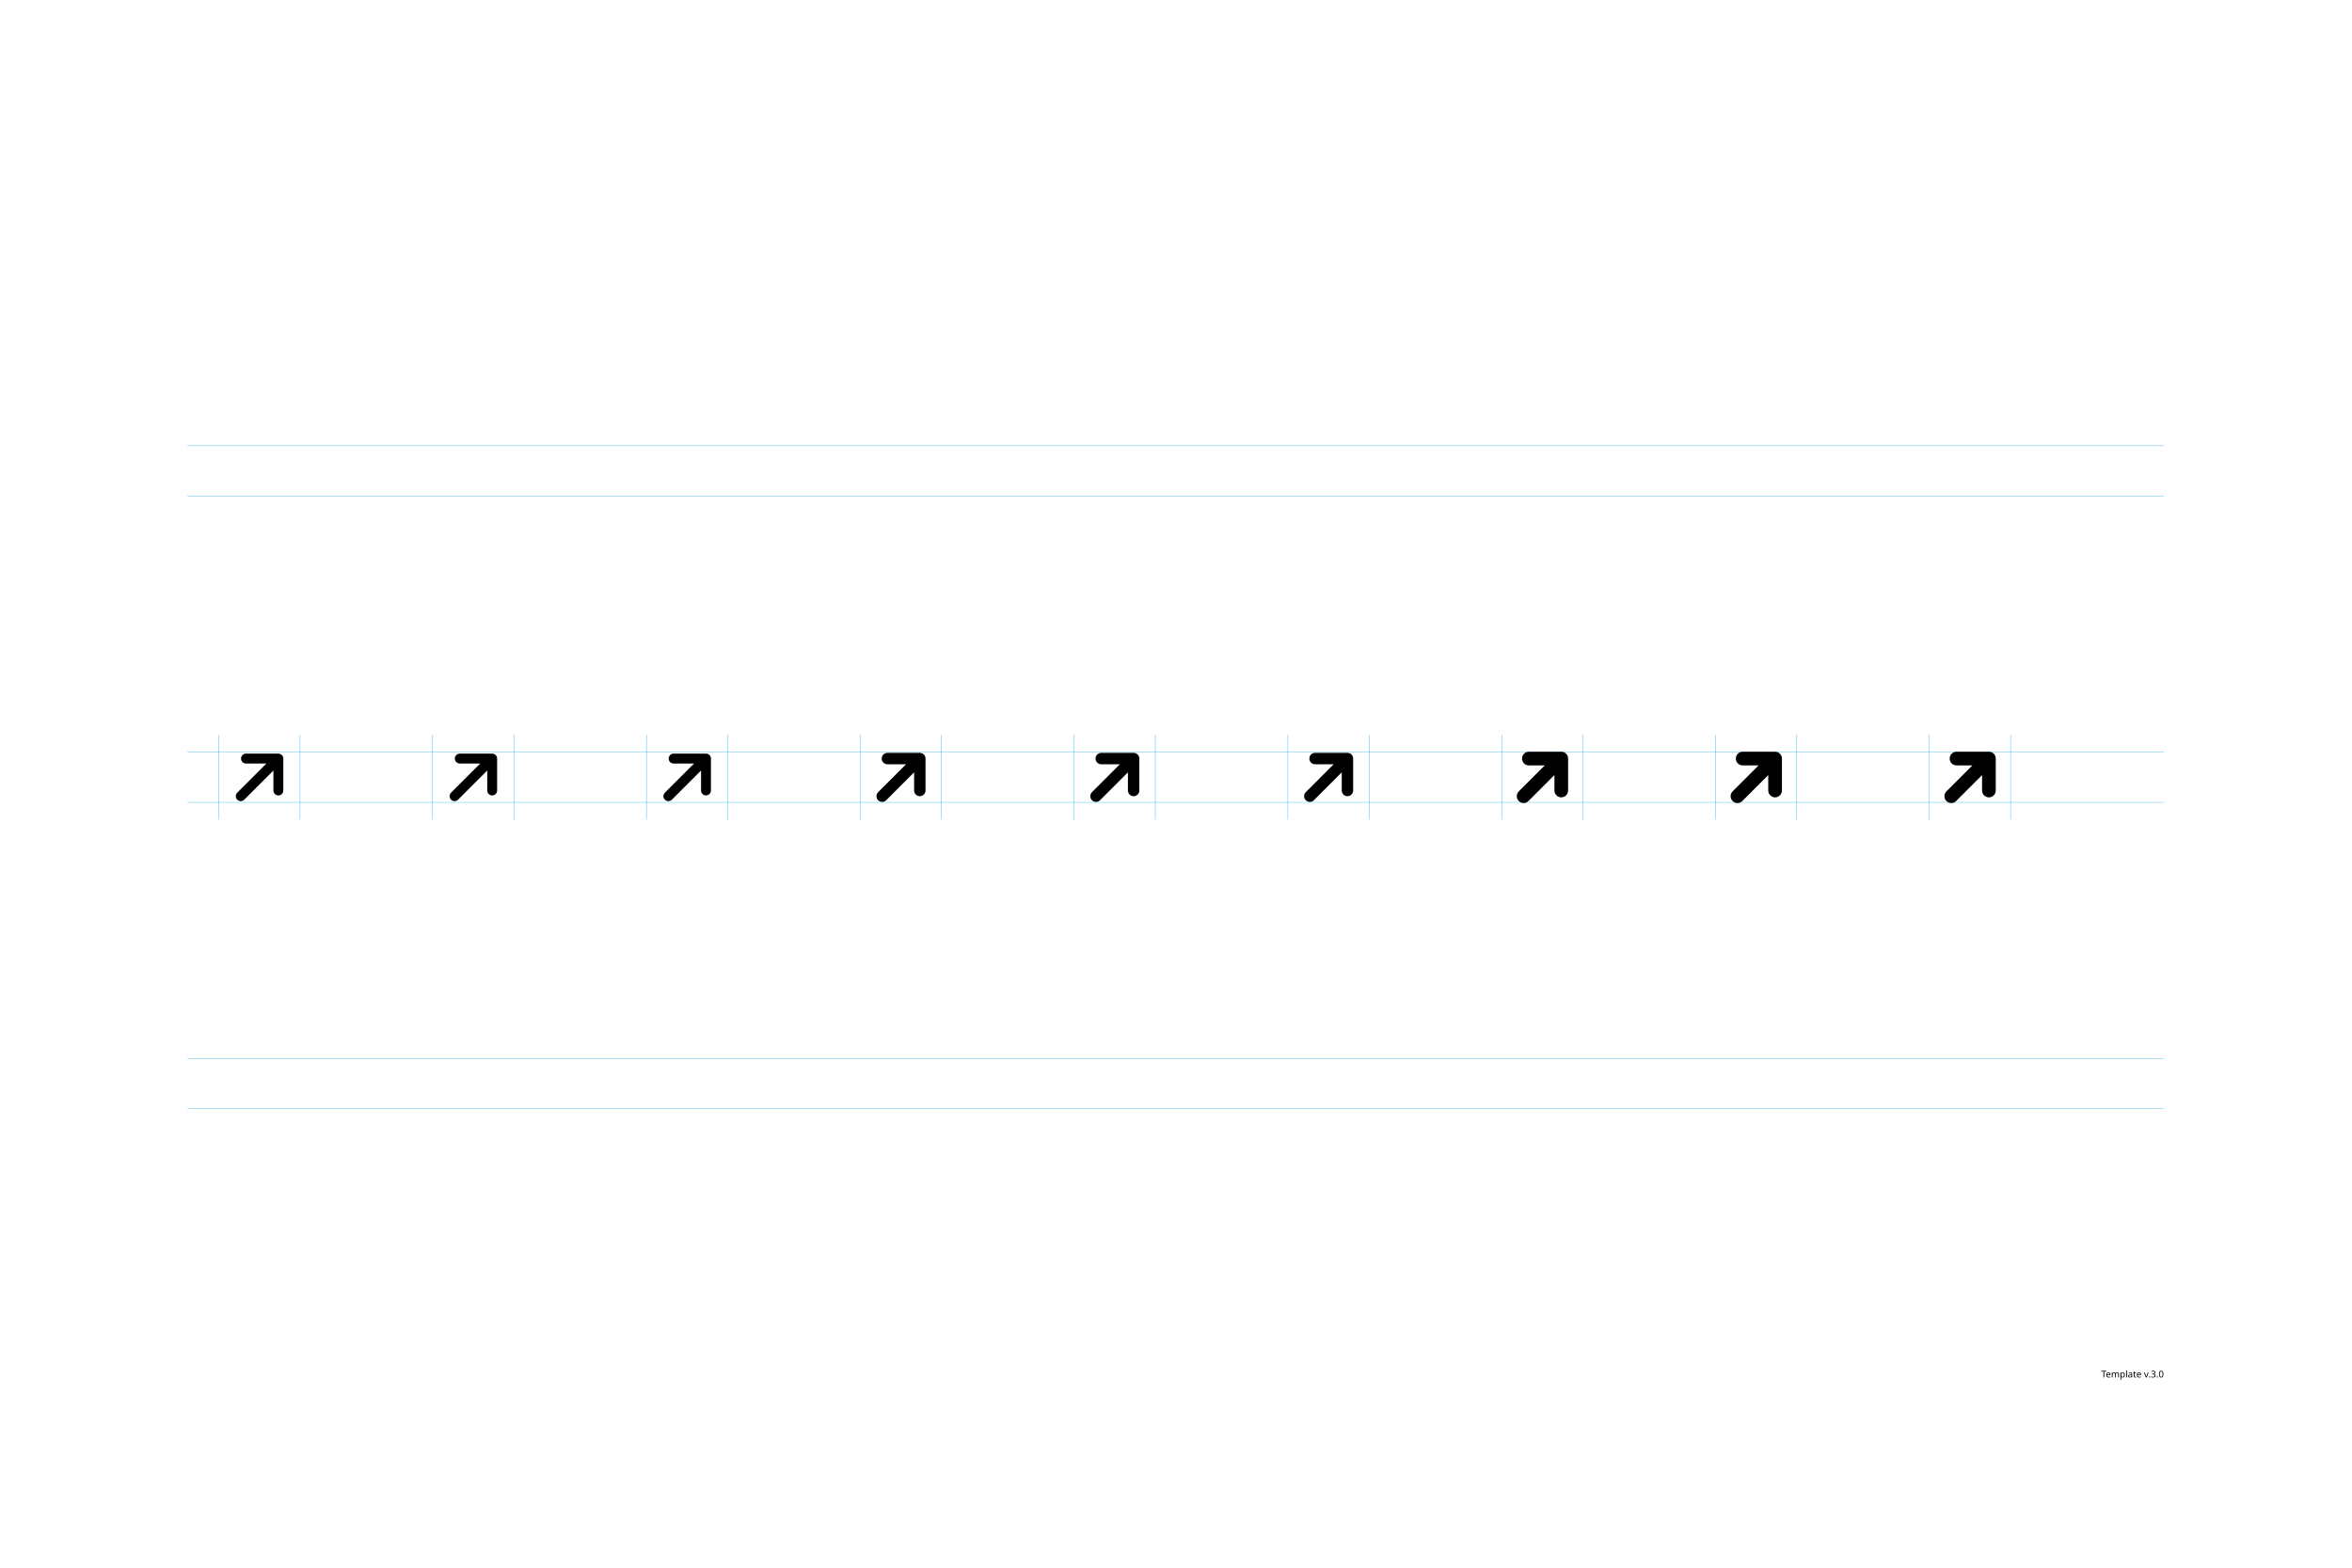
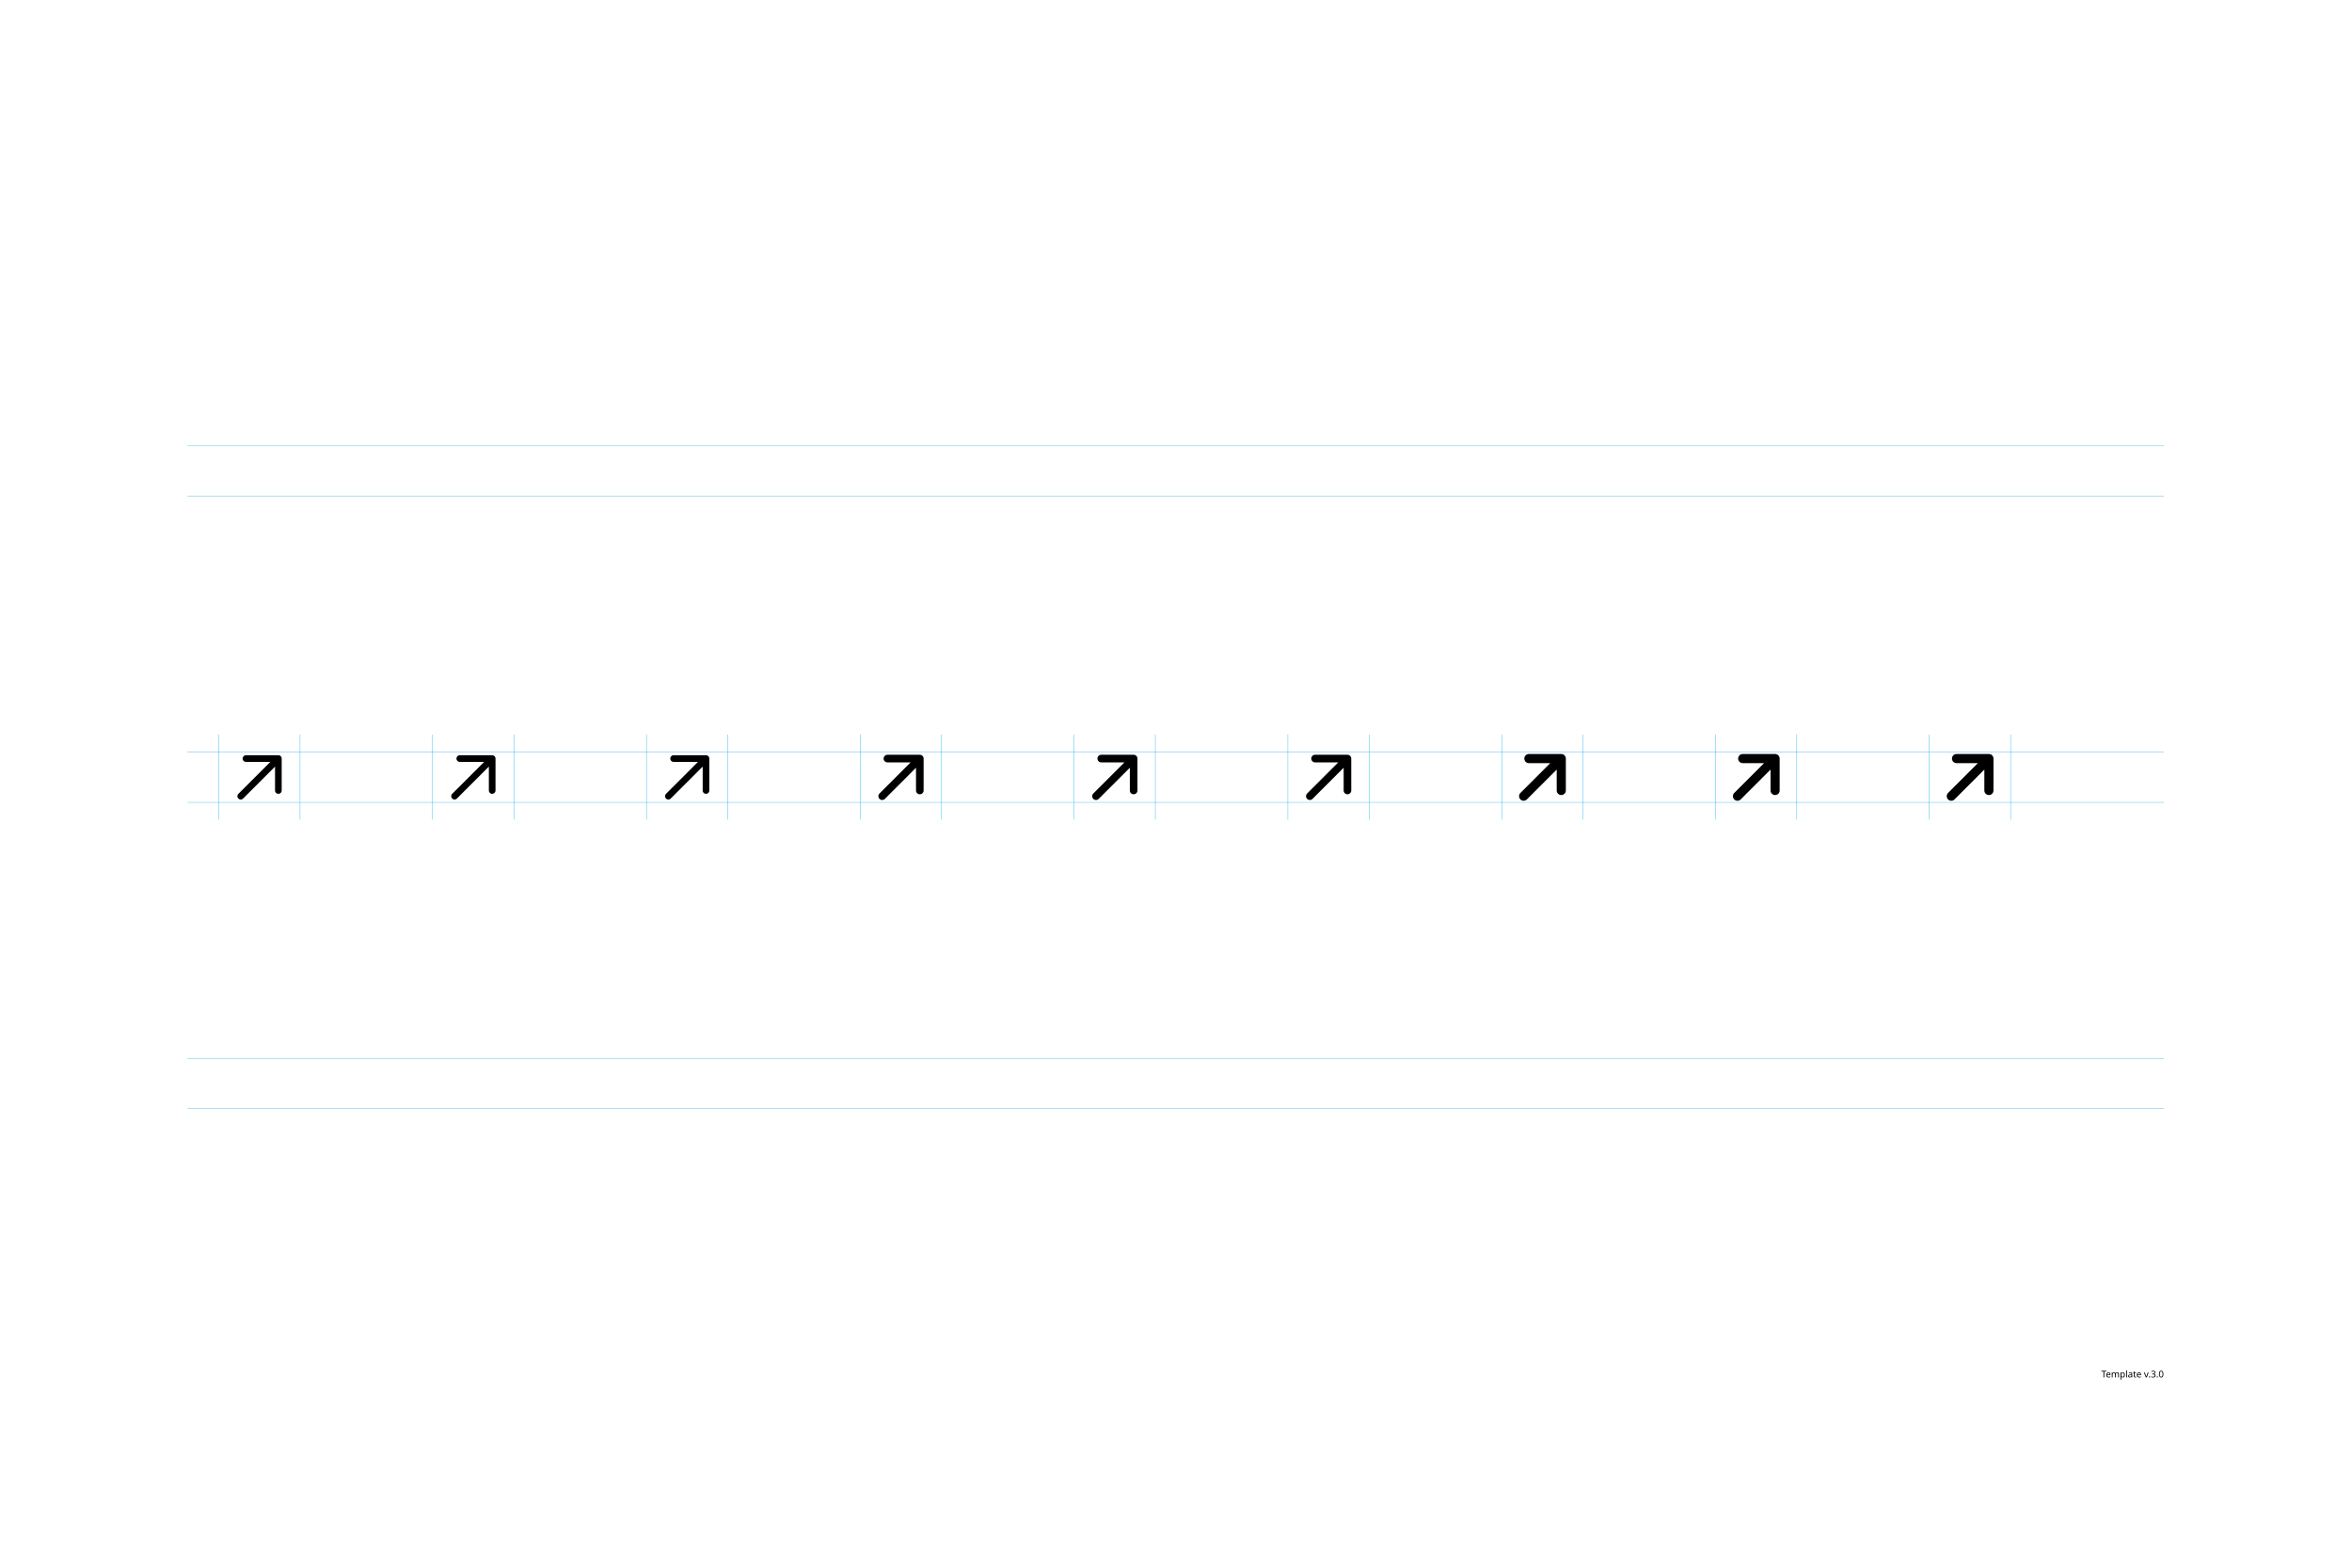
<svg xmlns="http://www.w3.org/2000/svg" version="1.1" width="3300" height="2200">
  <g id="Notes">
    <text id="template-version" style="stroke:none;fill:black;font-family:sans-serif;font-size:13;text-anchor:end;" transform="matrix(1 0 0 1 3036 1933)">Template v.3.0</text>
  </g>
  <g id="Guides">
    <line id="Baseline-S" style="fill:none;stroke:#27AAE1;stroke-width:0.5;" x1="263" x2="3036" y1="696" y2="696" />
    <line id="Capline-S" style="fill:none;stroke:#27AAE1;stroke-width:0.5;" x1="263" x2="3036" y1="625.541" y2="625.541" />
    <line id="Baseline-M" style="fill:none;stroke:#27AAE1;stroke-width:0.5;" x1="263" x2="3036" y1="1126" y2="1126" />
    <line id="Capline-M" style="fill:none;stroke:#27AAE1;stroke-width:0.5;" x1="263" x2="3036" y1="1055.54" y2="1055.54" />
    <line id="Baseline-L" style="fill:none;stroke:#27AAE1;stroke-width:0.5;" x1="263" x2="3036" y1="1556" y2="1556" />
    <line id="Capline-L" style="fill:none;stroke:#27AAE1;stroke-width:0.5;" x1="263" x2="3036" y1="1485.54" y2="1485.54" />
    <line id="left-margin-Ultralight-M" style="fill:none;stroke:#00AEEF;stroke-width:0.5;" x1="307.000" x2="307.000" y1="1030.79" y2="1150.12" />
    <line id="right-margin-Ultralight-M" style="fill:none;stroke:#00AEEF;stroke-width:0.5;" x1="421.000" x2="421.000" y1="1030.79" y2="1150.12" />
    <line id="left-margin-Thin-M" style="fill:none;stroke:#00AEEF;stroke-width:0.5;" x1="607.000" x2="607.000" y1="1030.79" y2="1150.12" />
    <line id="right-margin-Thin-M" style="fill:none;stroke:#00AEEF;stroke-width:0.5;" x1="721.000" x2="721.000" y1="1030.79" y2="1150.12" />
    <line id="left-margin-Light-M" style="fill:none;stroke:#00AEEF;stroke-width:0.5;" x1="907.000" x2="907.000" y1="1030.79" y2="1150.12" />
    <line id="right-margin-Light-M" style="fill:none;stroke:#00AEEF;stroke-width:0.5;" x1="1021.000" x2="1021.000" y1="1030.79" y2="1150.12" />
    <line id="left-margin-Regular-M" style="fill:none;stroke:#00AEEF;stroke-width:0.5;" x1="1207.000" x2="1207.000" y1="1030.79" y2="1150.12" />
    <line id="right-margin-Regular-M" style="fill:none;stroke:#00AEEF;stroke-width:0.5;" x1="1321.000" x2="1321.000" y1="1030.79" y2="1150.12" />
    <line id="left-margin-Medium-M" style="fill:none;stroke:#00AEEF;stroke-width:0.5;" x1="1507.000" x2="1507.000" y1="1030.79" y2="1150.12" />
    <line id="right-margin-Medium-M" style="fill:none;stroke:#00AEEF;stroke-width:0.5;" x1="1621.000" x2="1621.000" y1="1030.79" y2="1150.12" />
    <line id="left-margin-Semibold-M" style="fill:none;stroke:#00AEEF;stroke-width:0.5;" x1="1807.000" x2="1807.000" y1="1030.79" y2="1150.12" />
    <line id="right-margin-Semibold-M" style="fill:none;stroke:#00AEEF;stroke-width:0.5;" x1="1921.000" x2="1921.000" y1="1030.79" y2="1150.12" />
    <line id="left-margin-Bold-M" style="fill:none;stroke:#00AEEF;stroke-width:0.5;" x1="2107.000" x2="2107.000" y1="1030.79" y2="1150.12" />
    <line id="right-margin-Bold-M" style="fill:none;stroke:#00AEEF;stroke-width:0.5;" x1="2221.000" x2="2221.000" y1="1030.79" y2="1150.12" />
    <line id="left-margin-Heavy-M" style="fill:none;stroke:#00AEEF;stroke-width:0.5;" x1="2407.000" x2="2407.000" y1="1030.79" y2="1150.12" />
    <line id="right-margin-Heavy-M" style="fill:none;stroke:#00AEEF;stroke-width:0.5;" x1="2521.000" x2="2521.000" y1="1030.79" y2="1150.12" />
    <line id="left-margin-Black-M" style="fill:none;stroke:#00AEEF;stroke-width:0.5;" x1="2707.000" x2="2707.000" y1="1030.79" y2="1150.12" />
    <line id="right-margin-Black-M" style="fill:none;stroke:#00AEEF;stroke-width:0.5;" x1="2821.000" x2="2821.000" y1="1030.79" y2="1150.12" />
  </g>
  <g id="Symbols">
    <g id="Ultralight-M" transform="matrix(5.333333 0 0 5.333333 300.000 1026.770)">
-       <path d="M16.98 15.481L16.98 7.08L8.458 7.08M16.98 7.08L7.081 16.98" fill="none" stroke="#000" stroke-width="2.6" stroke-linecap="round" stroke-linejoin="round" />
+       <path d="M16.98 15.481L16.98 7.08L8.458 7.08M16.98 7.08L7.081 16.98" fill="none" stroke="#000" stroke-width="1.75" stroke-linecap="round" stroke-linejoin="round" />
    </g>
    <g id="Thin-M" transform="matrix(5.333333 0 0 5.333333 600.000 1026.770)">
-       <path d="M16.98 15.481L16.98 7.08L8.458 7.08M16.98 7.08L7.081 16.98" fill="none" stroke="#000" stroke-width="2.6" stroke-linecap="round" stroke-linejoin="round" />
+       <path d="M16.98 15.481L16.98 7.08L8.458 7.08M16.98 7.08L7.081 16.98" fill="none" stroke="#000" stroke-width="1.75" stroke-linecap="round" stroke-linejoin="round" />
    </g>
    <g id="Light-M" transform="matrix(5.333333 0 0 5.333333 900.000 1026.770)">
-       <path d="M16.98 15.481L16.98 7.08L8.458 7.08M16.98 7.08L7.081 16.98" fill="none" stroke="#000" stroke-width="2.6" stroke-linecap="round" stroke-linejoin="round" />
+       <path d="M16.98 15.481L16.98 7.08L8.458 7.08M16.98 7.08L7.081 16.98" fill="none" stroke="#000" stroke-width="1.75" stroke-linecap="round" stroke-linejoin="round" />
    </g>
    <g id="Regular-M" transform="matrix(5.333333 0 0 5.333333 1200.000 1026.770)">
-       <path d="M16.98 15.481L16.98 7.08L8.458 7.08M16.98 7.08L7.081 16.98" fill="none" stroke="#000" stroke-width="3.0" stroke-linecap="round" stroke-linejoin="round" />
+       <path d="M16.98 15.481L16.98 7.08L8.458 7.08M16.98 7.08L7.081 16.98" fill="none" stroke="#000" stroke-width="2.0" stroke-linecap="round" stroke-linejoin="round" />
    </g>
    <g id="Medium-M" transform="matrix(5.333333 0 0 5.333333 1500.000 1026.770)">
-       <path d="M16.98 15.481L16.98 7.08L8.458 7.08M16.98 7.08L7.081 16.98" fill="none" stroke="#000" stroke-width="3.0" stroke-linecap="round" stroke-linejoin="round" />
+       <path d="M16.98 15.481L16.98 7.08L8.458 7.08M16.98 7.08L7.081 16.98" fill="none" stroke="#000" stroke-width="2.0" stroke-linecap="round" stroke-linejoin="round" />
    </g>
    <g id="Semibold-M" transform="matrix(5.333333 0 0 5.333333 1800.000 1026.770)">
-       <path d="M16.98 15.481L16.98 7.08L8.458 7.08M16.98 7.08L7.081 16.98" fill="none" stroke="#000" stroke-width="3.0" stroke-linecap="round" stroke-linejoin="round" />
+       <path d="M16.98 15.481L16.98 7.08L8.458 7.08M16.98 7.08L7.081 16.98" fill="none" stroke="#000" stroke-width="2.0" stroke-linecap="round" stroke-linejoin="round" />
    </g>
    <g id="Bold-M" transform="matrix(5.333333 0 0 5.333333 2100.000 1026.770)">
-       <path d="M16.98 15.481L16.98 7.08L8.458 7.08M16.98 7.08L7.081 16.98" fill="none" stroke="#000" stroke-width="3.6" stroke-linecap="round" stroke-linejoin="round" />
+       <path d="M16.98 15.481L16.98 7.08L8.458 7.08M16.98 7.08L7.081 16.98" fill="none" stroke="#000" stroke-width="2.4" stroke-linecap="round" stroke-linejoin="round" />
    </g>
    <g id="Heavy-M" transform="matrix(5.333333 0 0 5.333333 2400.000 1026.770)">
-       <path d="M16.98 15.481L16.98 7.08L8.458 7.08M16.98 7.08L7.081 16.98" fill="none" stroke="#000" stroke-width="3.6" stroke-linecap="round" stroke-linejoin="round" />
+       <path d="M16.98 15.481L16.98 7.08L8.458 7.08M16.98 7.08L7.081 16.98" fill="none" stroke="#000" stroke-width="2.4" stroke-linecap="round" stroke-linejoin="round" />
    </g>
    <g id="Black-M" transform="matrix(5.333333 0 0 5.333333 2700.000 1026.770)">
-       <path d="M16.98 15.481L16.98 7.08L8.458 7.08M16.98 7.08L7.081 16.98" fill="none" stroke="#000" stroke-width="3.6" stroke-linecap="round" stroke-linejoin="round" />
+       <path d="M16.98 15.481L16.98 7.08L8.458 7.08M16.98 7.08L7.081 16.98" fill="none" stroke="#000" stroke-width="2.4" stroke-linecap="round" stroke-linejoin="round" />
    </g>
  </g>
</svg>
